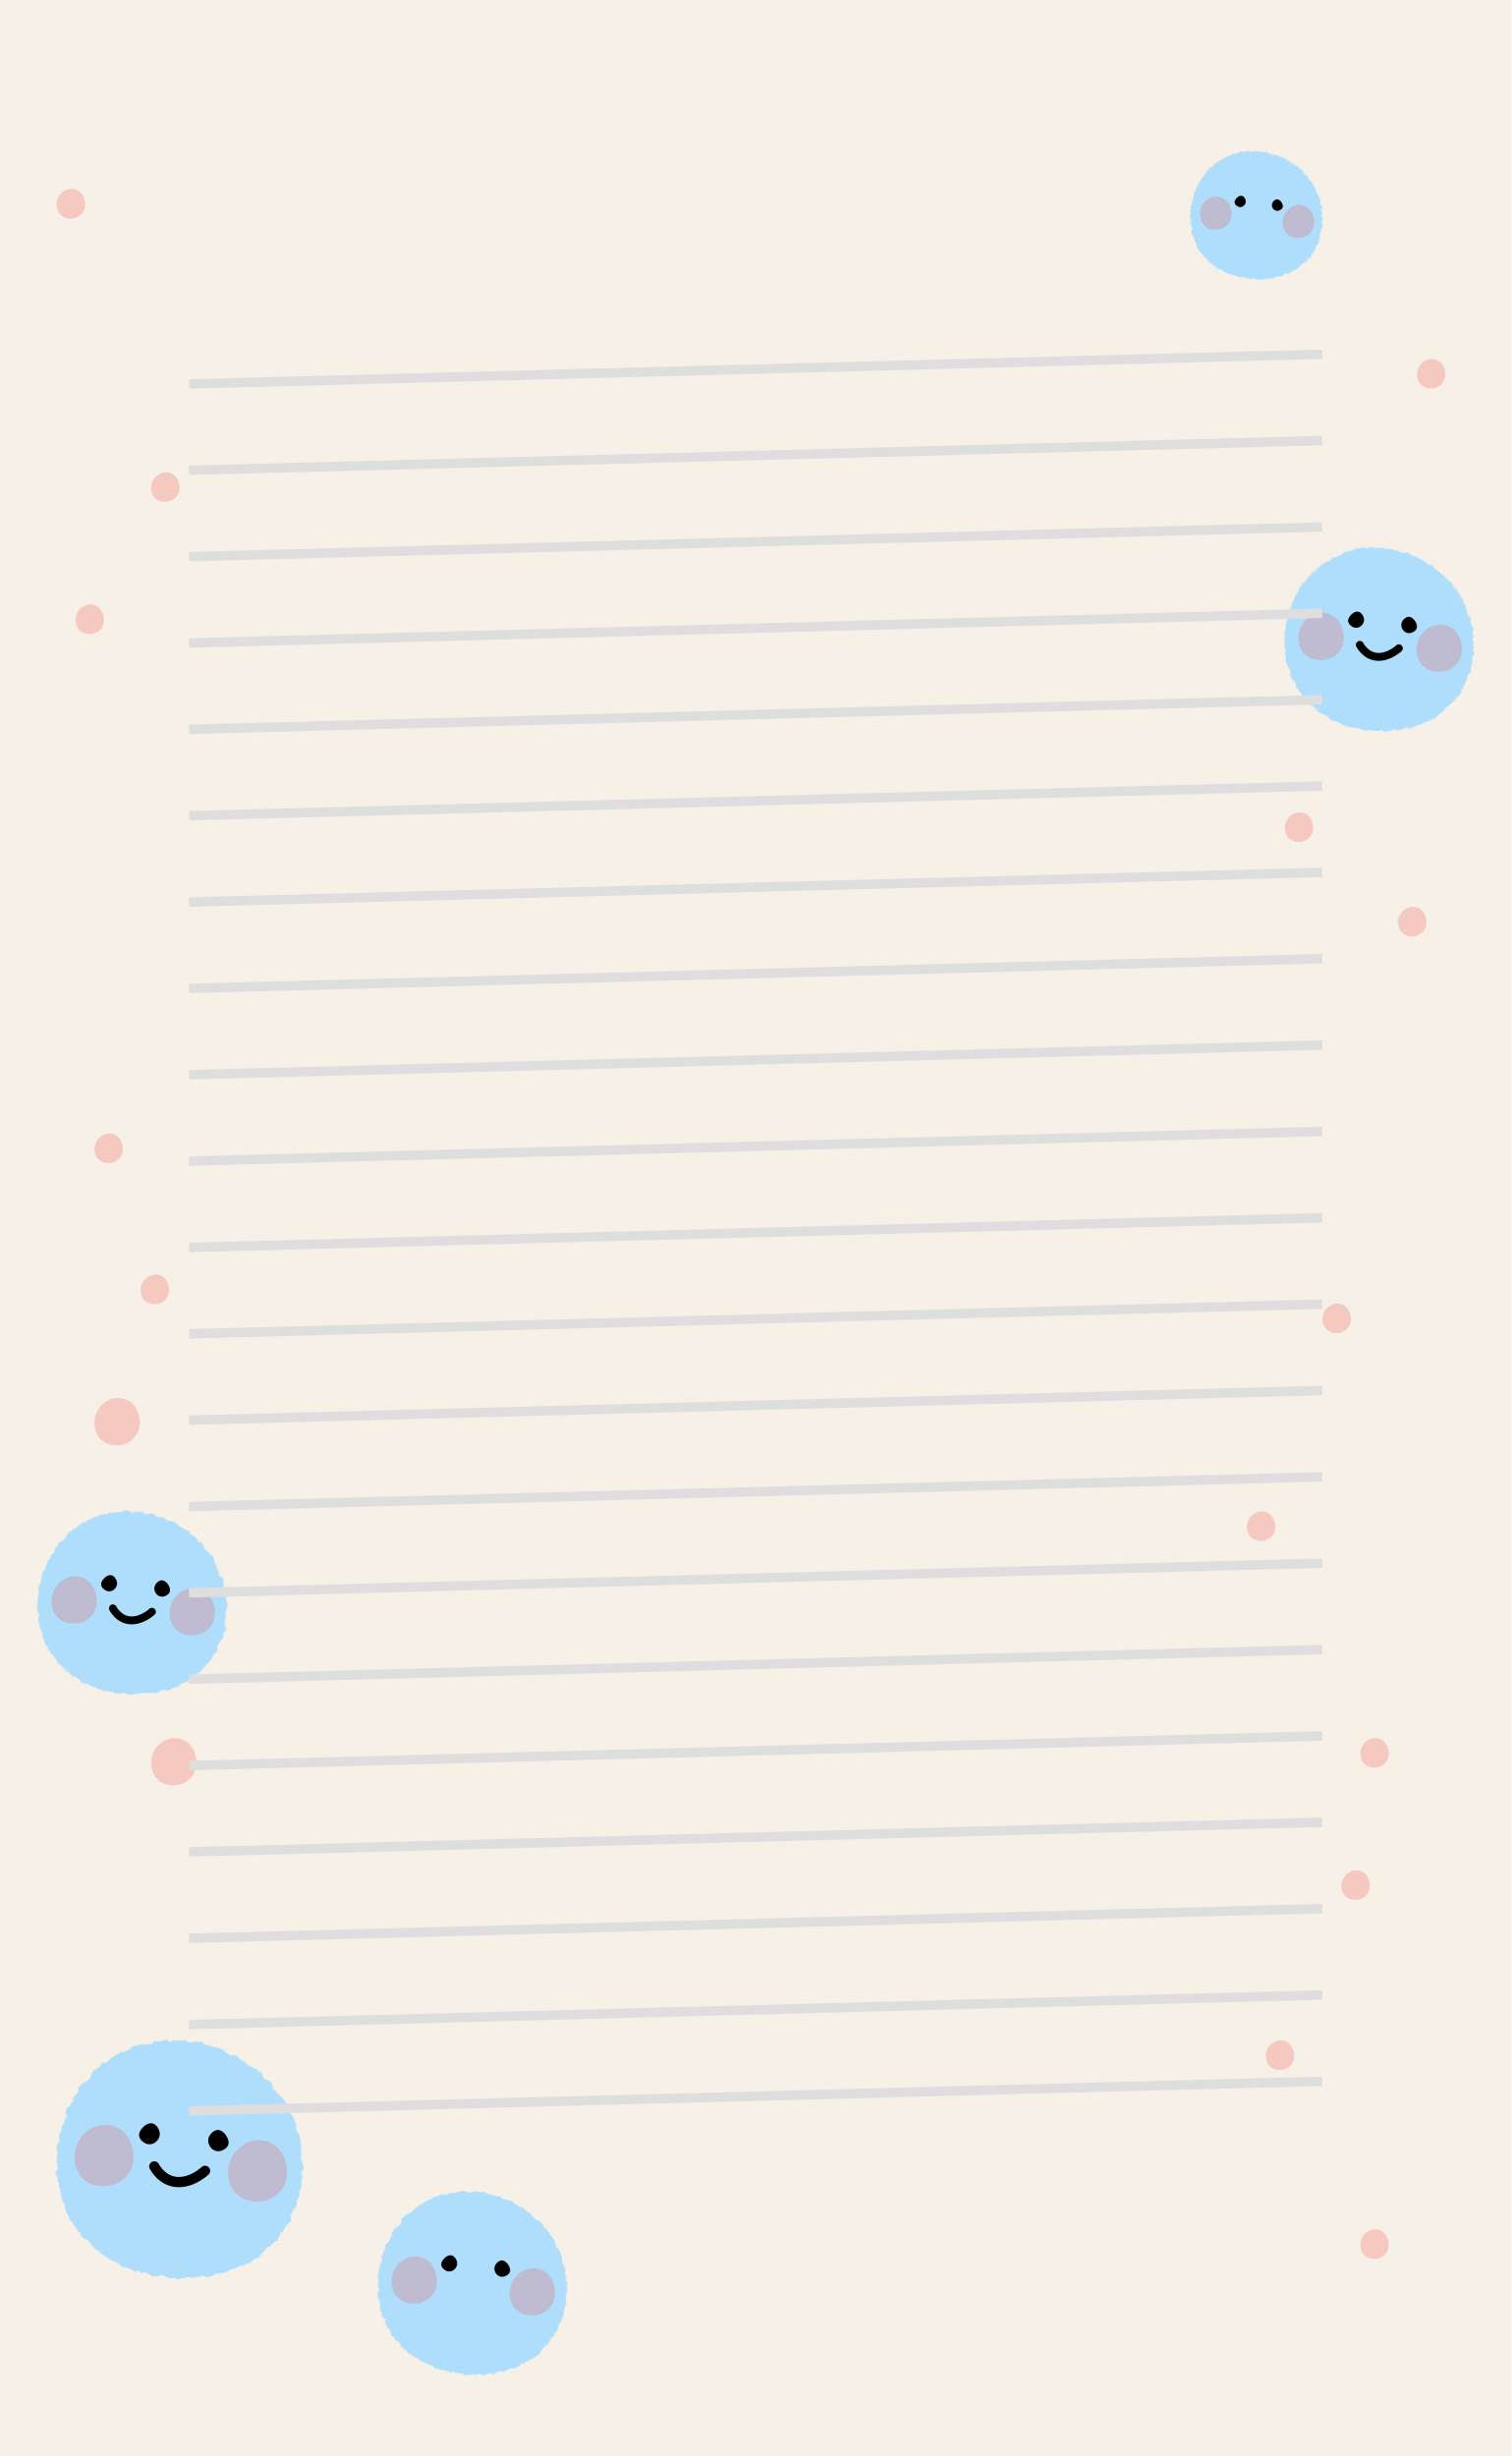
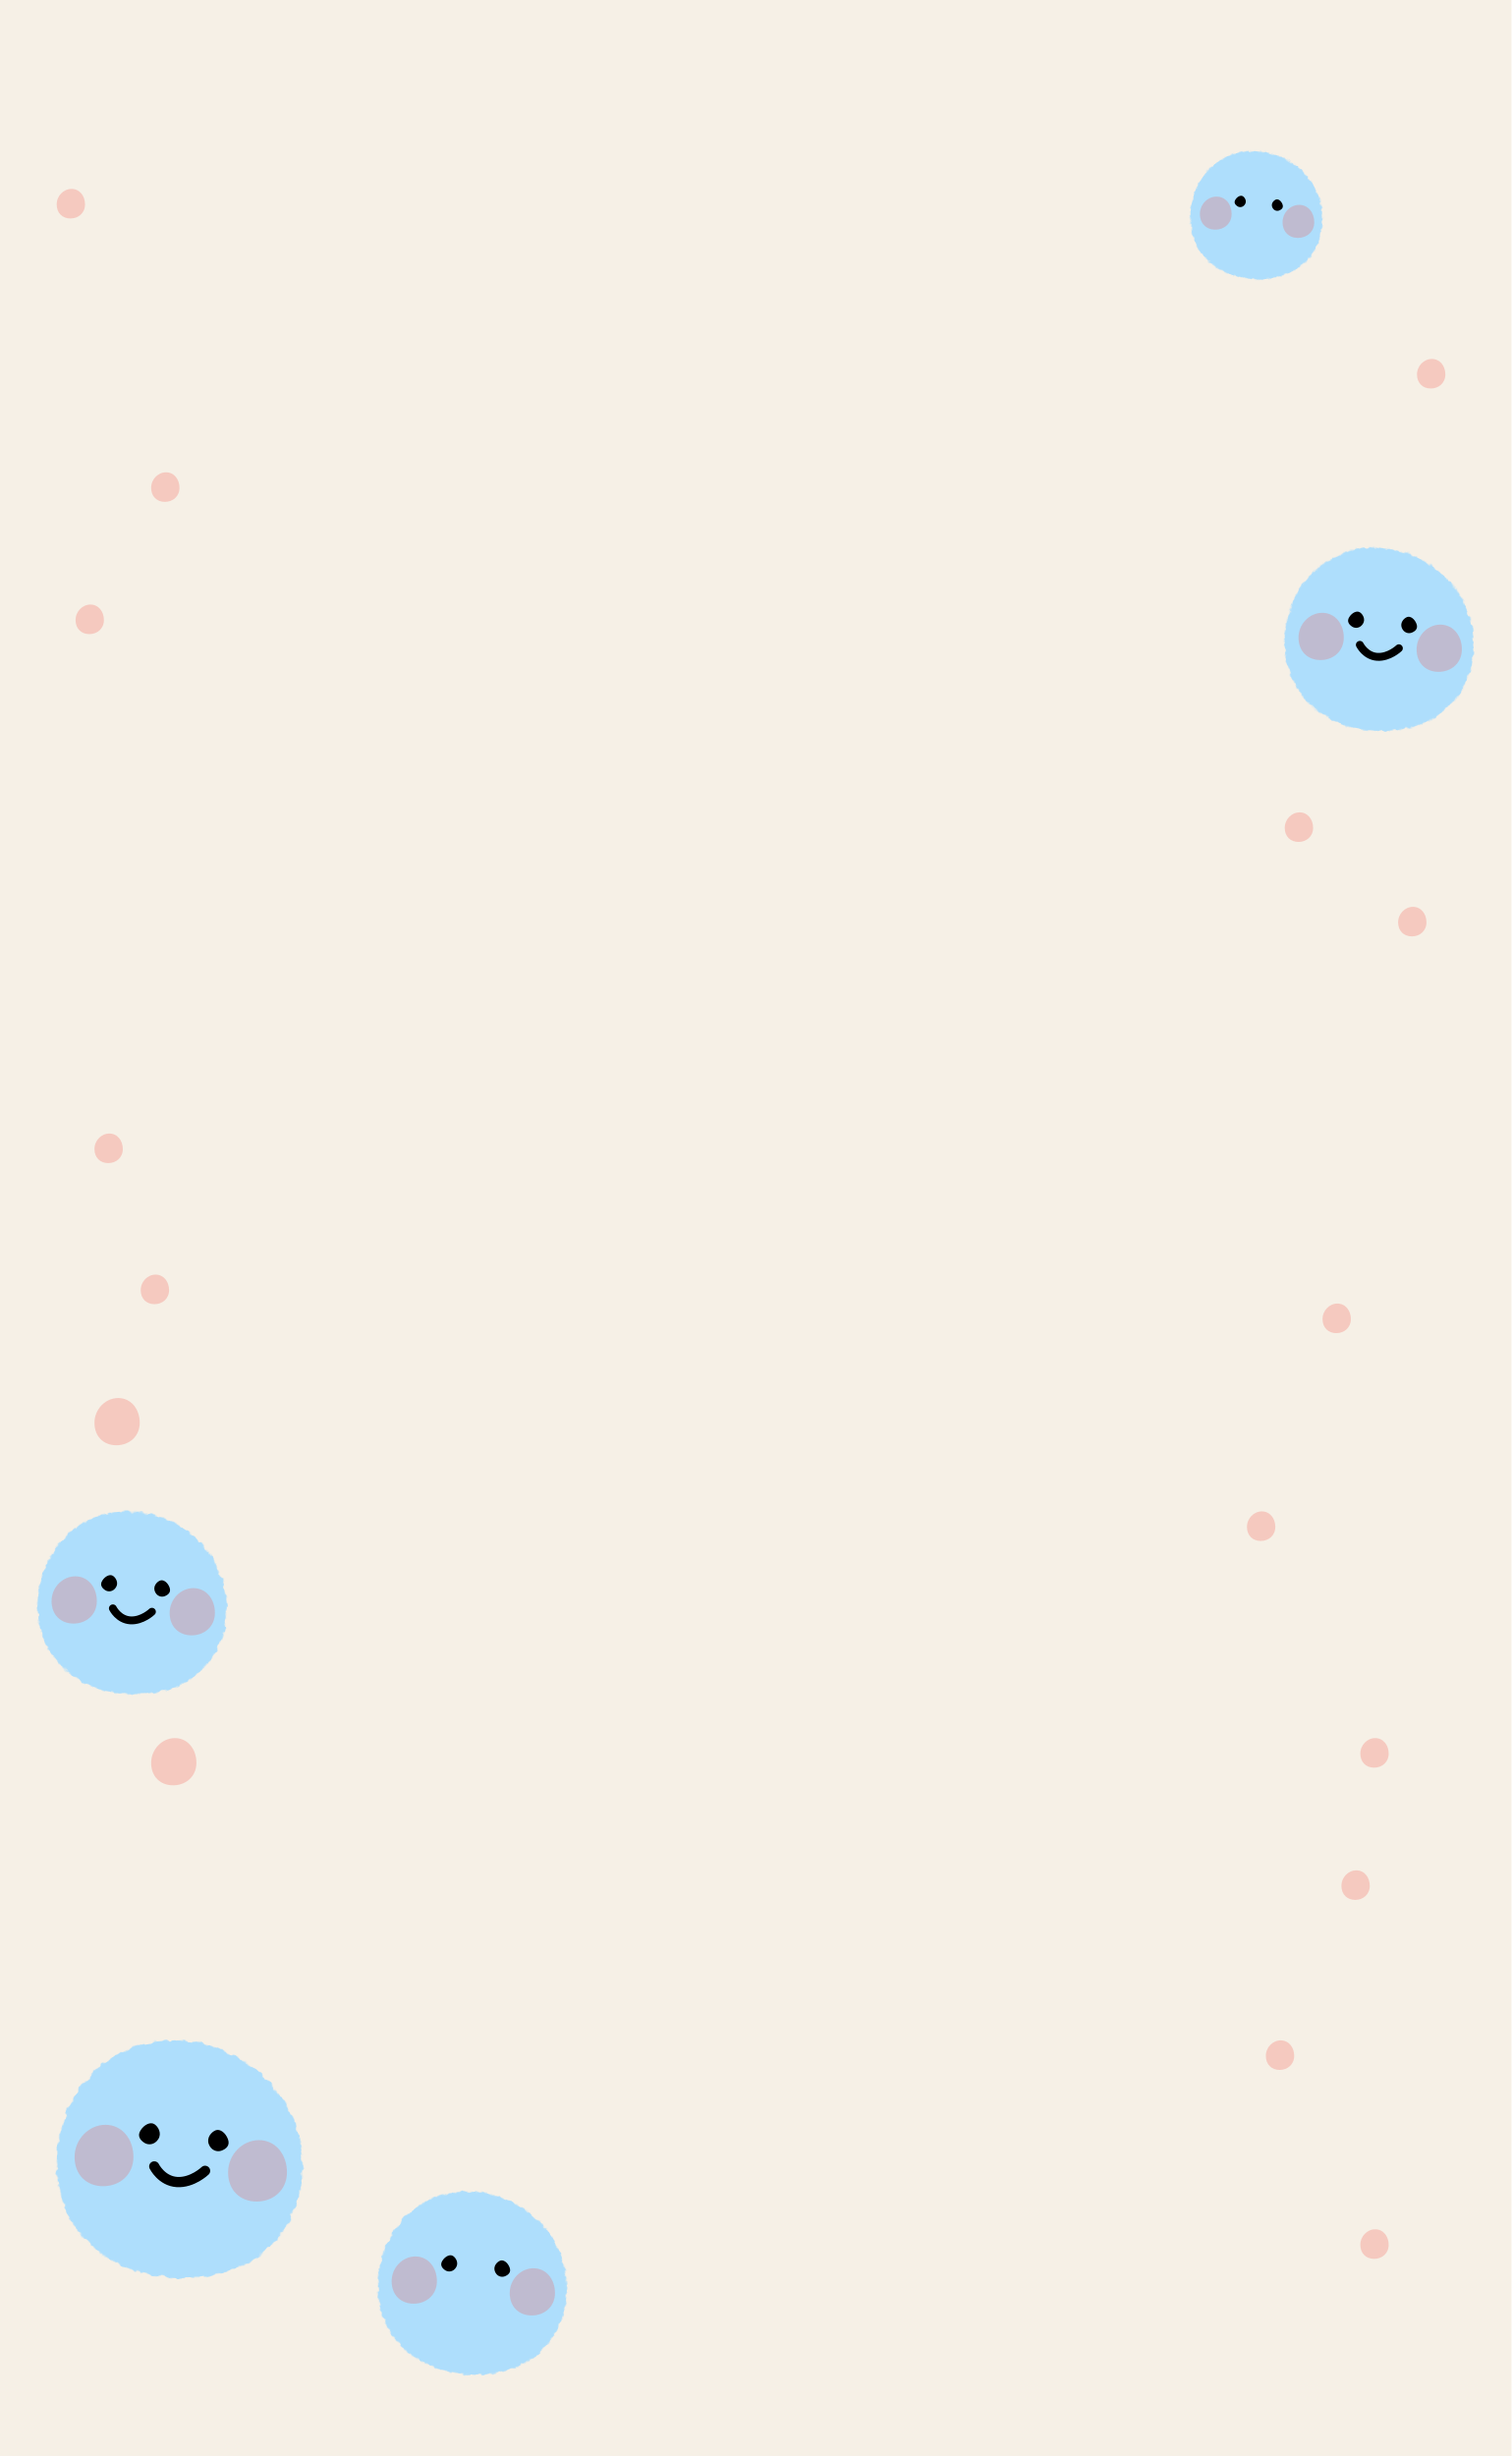
<svg xmlns="http://www.w3.org/2000/svg" width="80" height="130" viewBox="0 0 80 130" fill="none">
  <rect width="80" height="130" fill="#F6F0E6" />
-   <g filter="url(#filter0_g_3680_15528)">
+   <g filter="url(#filter0_g_3804_41988)">
    <path d="M16 114.614C16 118.267 13.364 120.594 9.692 120.594C6.021 120.594 3 118.25 3 114.597C3 110.944 5.503 108 9.175 108C12.846 108 16 110.961 16 114.614Z" fill="#AEDEFC" />
  </g>
  <path d="M3.948 114.176C3.948 115.118 4.579 115.719 5.459 115.719C6.339 115.719 7.063 115.114 7.063 114.171C7.063 113.228 6.463 112.469 5.583 112.469C4.704 112.469 3.948 113.233 3.948 114.176Z" fill="#F5544C" fill-opacity="0.25" />
  <path d="M12.073 114.988C12.073 115.931 12.704 116.531 13.584 116.531C14.464 116.531 15.188 115.926 15.188 114.984C15.188 114.041 14.588 113.281 13.708 113.281C12.829 113.281 12.073 114.045 12.073 114.988Z" fill="#F5544C" fill-opacity="0.25" />
  <path d="M7.441 112.76C7.242 113.07 7.439 113.294 7.644 113.424C7.849 113.555 8.179 113.539 8.378 113.229C8.576 112.918 8.375 112.566 8.17 112.435C7.966 112.304 7.639 112.45 7.441 112.76Z" fill="black" />
  <path d="M12.065 113.228C12.194 113.573 11.955 113.751 11.728 113.836C11.501 113.922 11.181 113.838 11.051 113.493C10.921 113.148 11.191 112.845 11.418 112.759C11.645 112.673 11.935 112.884 12.065 113.228Z" fill="black" />
  <path d="M8.166 114.672C8.166 114.672 8.548 115.446 9.367 115.498C10.186 115.55 10.854 114.906 10.854 114.906" stroke="black" stroke-width="0.542" stroke-linecap="round" />
-   <g filter="url(#filter1_g_3680_15528)">
-     <path d="M30 121.088C30 123.898 27.972 125.687 25.148 125.687C22.324 125.687 20 123.884 20 121.074C20 118.264 21.925 116 24.75 116C27.574 116 30 118.278 30 121.088Z" fill="#AEDEFC" />
+   <g filter="url(#filter1_g_3804_41988)">
+     <path d="M30 121.088C30 123.898 27.972 125.688 25.148 125.688C22.324 125.688 20 123.884 20 121.074C20 118.264 21.925 116 24.75 116C27.574 116 30 118.278 30 121.088Z" fill="#AEDEFC" />
  </g>
-   <path d="M20.729 120.751C20.729 121.476 21.215 121.937 21.892 121.937C22.568 121.937 23.125 121.472 23.125 120.747C23.125 120.022 22.664 119.438 21.987 119.438C21.31 119.438 20.729 120.025 20.729 120.751Z" fill="#F5544C" fill-opacity="0.25" />
-   <path d="M26.979 121.376C26.979 122.101 27.465 122.563 28.142 122.563C28.818 122.563 29.375 122.097 29.375 121.372C29.375 120.647 28.914 120.062 28.237 120.062C27.56 120.062 26.979 120.65 26.979 121.376Z" fill="#F5544C" fill-opacity="0.25" />
+   <path d="M20.729 120.751C20.729 121.476 21.215 121.938 21.892 121.938C22.568 121.938 23.125 121.472 23.125 120.747C23.125 120.022 22.664 119.438 21.987 119.438C21.31 119.438 20.729 120.025 20.729 120.751Z" fill="#F5544C" fill-opacity="0.25" />
+   <path d="M26.979 121.376C26.979 122.101 27.465 122.562 28.142 122.562C28.818 122.562 29.375 122.097 29.375 121.372C29.375 120.647 28.914 120.062 28.237 120.062C27.56 120.062 26.979 120.65 26.979 121.376Z" fill="#F5544C" fill-opacity="0.25" />
  <path d="M23.416 119.662C23.263 119.9 23.415 120.072 23.572 120.173C23.73 120.273 23.984 120.261 24.136 120.022C24.289 119.783 24.134 119.512 23.977 119.411C23.819 119.311 23.568 119.423 23.416 119.662Z" fill="black" />
  <path d="M26.973 120.022C27.073 120.287 26.889 120.424 26.714 120.49C26.539 120.556 26.293 120.491 26.193 120.226C26.093 119.96 26.3 119.727 26.475 119.661C26.65 119.595 26.873 119.757 26.973 120.022Z" fill="black" />
  <path d="M8 93.313C8 94.038 8.485 94.5 9.162 94.5C9.839 94.5 10.396 94.035 10.396 93.309C10.396 92.584 9.934 92 9.258 92C8.581 92 8 92.588 8 93.313Z" fill="#F5544C" fill-opacity="0.25" />
  <path d="M5 75.313C5 76.038 5.485 76.5 6.162 76.5C6.839 76.5 7.396 76.035 7.396 75.309C7.396 74.584 6.934 74 6.258 74C5.581 74 5 74.588 5 75.313Z" fill="#F5544C" fill-opacity="0.25" />
  <path d="M7.448 68.289C7.448 68.743 7.752 69.032 8.176 69.032C8.6 69.032 8.948 68.741 8.948 68.287C8.948 67.833 8.659 67.467 8.236 67.467C7.812 67.467 7.448 67.835 7.448 68.289Z" fill="#F5544C" fill-opacity="0.25" />
  <path d="M5 60.822C5 61.276 5.304 61.565 5.728 61.565C6.151 61.565 6.5 61.274 6.5 60.82C6.5 60.366 6.211 60 5.788 60C5.364 60 5 60.368 5 60.822Z" fill="#F5544C" fill-opacity="0.25" />
  <path d="M4 32.822C4 33.276 4.304 33.565 4.728 33.565C5.151 33.565 5.5 33.274 5.5 32.82C5.5 32.366 5.211 32 4.788 32C4.364 32 4 32.368 4 32.822Z" fill="#F5544C" fill-opacity="0.25" />
  <path d="M8 25.822C8 26.276 8.304 26.565 8.728 26.565C9.151 26.565 9.5 26.274 9.5 25.82C9.5 25.366 9.211 25 8.788 25C8.364 25 8 25.368 8 25.822Z" fill="#F5544C" fill-opacity="0.25" />
  <path d="M75 19.822C75 20.276 75.304 20.565 75.728 20.565C76.151 20.565 76.5 20.274 76.5 19.82C76.5 19.366 76.211 19 75.787 19C75.364 19 75 19.368 75 19.822Z" fill="#F5544C" fill-opacity="0.25" />
  <path d="M68 43.822C68 44.276 68.304 44.565 68.728 44.565C69.151 44.565 69.5 44.274 69.5 43.82C69.5 43.366 69.211 43 68.787 43C68.364 43 68 43.368 68 43.822Z" fill="#F5544C" fill-opacity="0.25" />
  <path d="M74 48.822C74 49.276 74.304 49.565 74.728 49.565C75.151 49.565 75.5 49.274 75.5 48.82C75.5 48.366 75.211 48 74.787 48C74.364 48 74 48.368 74 48.822Z" fill="#F5544C" fill-opacity="0.25" />
  <path d="M70 69.822C70 70.276 70.304 70.565 70.728 70.565C71.151 70.565 71.5 70.274 71.5 69.82C71.5 69.366 71.211 69 70.787 69C70.364 69 70 69.368 70 69.822Z" fill="#F5544C" fill-opacity="0.25" />
  <path d="M66 80.822C66 81.276 66.304 81.565 66.728 81.565C67.151 81.565 67.5 81.274 67.5 80.82C67.5 80.366 67.211 80 66.787 80C66.364 80 66 80.368 66 80.822Z" fill="#F5544C" fill-opacity="0.25" />
  <path d="M71 99.822C71 100.276 71.304 100.565 71.728 100.565C72.151 100.565 72.5 100.274 72.5 99.82C72.5 99.366 72.211 99 71.787 99C71.364 99 71 99.368 71 99.822Z" fill="#F5544C" fill-opacity="0.25" />
  <path d="M67 108.822C67 109.276 67.304 109.565 67.728 109.565C68.151 109.565 68.5 109.274 68.5 108.82C68.5 108.366 68.211 108 67.787 108C67.364 108 67 108.368 67 108.822Z" fill="#F5544C" fill-opacity="0.25" />
  <path d="M72 118.822C72 119.276 72.304 119.565 72.728 119.565C73.151 119.565 73.5 119.274 73.5 118.82C73.5 118.366 73.211 118 72.787 118C72.364 118 72 118.368 72 118.822Z" fill="#F5544C" fill-opacity="0.25" />
  <path d="M72 92.822C72 93.276 72.304 93.565 72.728 93.565C73.151 93.565 73.5 93.274 73.5 92.82C73.5 92.366 73.211 92 72.787 92C72.364 92 72 92.368 72 92.822Z" fill="#F5544C" fill-opacity="0.25" />
  <path d="M3 10.822C3 11.276 3.304 11.565 3.728 11.565C4.151 11.565 4.5 11.274 4.5 10.82C4.5 10.366 4.211 10 3.788 10C3.364 10 3 10.368 3 10.822Z" fill="#F5544C" fill-opacity="0.25" />
-   <g filter="url(#filter2_g_3680_15528)">
+   <g filter="url(#filter2_g_3804_41988)">
    <path d="M78 34.088C78 36.898 75.972 38.688 73.148 38.688C70.324 38.688 68 36.884 68 34.075C68 31.265 69.925 29 72.75 29C75.574 29 78 31.278 78 34.088Z" fill="#AEDEFC" />
  </g>
  <path d="M68.729 33.751C68.729 34.476 69.215 34.938 69.892 34.938C70.568 34.938 71.125 34.472 71.125 33.747C71.125 33.022 70.664 32.438 69.987 32.438C69.31 32.438 68.729 33.025 68.729 33.751Z" fill="#F5544C" fill-opacity="0.25" />
  <path d="M74.979 34.376C74.979 35.101 75.465 35.562 76.142 35.562C76.818 35.562 77.375 35.097 77.375 34.372C77.375 33.647 76.914 33.062 76.237 33.062C75.56 33.062 74.979 33.65 74.979 34.376Z" fill="#F5544C" fill-opacity="0.25" />
  <path d="M71.416 32.661C71.263 32.9 71.415 33.072 71.572 33.172C71.73 33.273 71.984 33.26 72.136 33.022C72.289 32.783 72.134 32.511 71.977 32.411C71.819 32.31 71.568 32.422 71.416 32.661Z" fill="black" />
  <path d="M74.973 33.022C75.073 33.287 74.889 33.424 74.714 33.49C74.539 33.556 74.293 33.491 74.193 33.226C74.093 32.961 74.3 32.727 74.475 32.661C74.65 32.595 74.873 32.757 74.973 33.022Z" fill="black" />
  <path d="M71.974 34.133C71.974 34.133 72.268 34.728 72.897 34.768C73.527 34.808 74.041 34.313 74.041 34.313" stroke="black" stroke-width="0.417" stroke-linecap="round" />
-   <g filter="url(#filter3_g_3680_15528)">
+   <g filter="url(#filter3_g_3804_41988)">
    <path d="M70 11.562C70 13.528 68.581 14.781 66.604 14.781C64.627 14.781 63 13.519 63 11.552C63 9.585 64.348 8 66.325 8C68.302 8 70 9.595 70 11.562Z" fill="#AEDEFC" />
  </g>
  <path d="M63.51 11.325C63.51 11.833 63.85 12.156 64.324 12.156C64.798 12.156 65.188 11.831 65.188 11.323C65.188 10.815 64.865 10.406 64.391 10.406C63.917 10.406 63.51 10.818 63.51 11.325Z" fill="#F5544C" fill-opacity="0.25" />
  <path d="M67.885 11.763C67.885 12.271 68.225 12.594 68.699 12.594C69.173 12.594 69.562 12.268 69.562 11.76C69.562 11.253 69.24 10.844 68.766 10.844C68.292 10.844 67.885 11.255 67.885 11.763Z" fill="#F5544C" fill-opacity="0.25" />
  <path d="M65.391 10.563C65.284 10.73 65.39 10.851 65.5 10.921C65.61 10.991 65.788 10.983 65.895 10.816C66.002 10.648 65.894 10.458 65.784 10.388C65.673 10.318 65.497 10.396 65.391 10.563Z" fill="black" />
  <path d="M67.881 10.815C67.951 11.001 67.822 11.097 67.7 11.143C67.577 11.189 67.405 11.143 67.335 10.958C67.265 10.772 67.41 10.609 67.533 10.562C67.655 10.516 67.811 10.63 67.881 10.815Z" fill="black" />
-   <g filter="url(#filter4_g_3680_15528)">
+   <g filter="url(#filter4_g_3804_41988)">
    <path d="M12 85.088C12 87.898 9.972 89.688 7.148 89.688C4.324 89.688 2 87.884 2 85.075C2 82.264 3.925 80 6.75 80C9.574 80 12 82.278 12 85.088Z" fill="#AEDEFC" />
  </g>
  <path d="M2.729 84.751C2.729 85.476 3.215 85.938 3.892 85.938C4.568 85.938 5.125 85.472 5.125 84.747C5.125 84.022 4.664 83.438 3.987 83.438C3.31 83.438 2.729 84.025 2.729 84.751Z" fill="#F5544C" fill-opacity="0.25" />
  <path d="M8.979 85.376C8.979 86.101 9.465 86.562 10.142 86.562C10.818 86.562 11.375 86.097 11.375 85.372C11.375 84.647 10.914 84.062 10.237 84.062C9.56 84.062 8.979 84.65 8.979 85.376Z" fill="#F5544C" fill-opacity="0.25" />
  <path d="M5.416 83.662C5.263 83.9 5.415 84.072 5.572 84.173C5.73 84.273 5.984 84.261 6.136 84.022C6.289 83.783 6.134 83.512 5.977 83.411C5.819 83.311 5.568 83.423 5.416 83.662Z" fill="black" />
  <path d="M8.973 84.022C9.073 84.287 8.889 84.424 8.714 84.49C8.539 84.555 8.293 84.491 8.193 84.226C8.093 83.96 8.3 83.727 8.475 83.661C8.65 83.595 8.873 83.757 8.973 84.022Z" fill="black" />
  <path d="M5.974 85.133C5.974 85.133 6.268 85.728 6.898 85.768C7.527 85.808 8.041 85.313 8.041 85.313" stroke="black" stroke-width="0.417" stroke-linecap="round" />
-   <line y1="-0.25" x2="60" y2="-0.25" transform="matrix(0.999657 -0.0261811 0.0218176 0.999762 10.0107 20.5713)" stroke="#DEDEDE" stroke-width="0.5" />
-   <line y1="-0.25" x2="60" y2="-0.25" transform="matrix(0.999657 -0.0261811 0.0218176 0.999762 10.0107 25.1416)" stroke="#DEDEDE" stroke-width="0.5" />
-   <line y1="-0.25" x2="60" y2="-0.25" transform="matrix(0.999657 -0.0261811 0.0218176 0.999762 10.0107 29.7129)" stroke="#DEDEDE" stroke-width="0.5" />
-   <line y1="-0.25" x2="60" y2="-0.25" transform="matrix(0.999657 -0.0261811 0.0218176 0.999762 10.0107 34.2832)" stroke="#DEDEDE" stroke-width="0.5" />
-   <line y1="-0.25" x2="60" y2="-0.25" transform="matrix(0.999657 -0.0261811 0.0218176 0.999762 10.0107 38.8545)" stroke="#DEDEDE" stroke-width="0.5" />
-   <line y1="-0.25" x2="60" y2="-0.25" transform="matrix(0.999657 -0.0261811 0.0218176 0.999762 10.0107 43.4248)" stroke="#DEDEDE" stroke-width="0.5" />
-   <line y1="-0.25" x2="60" y2="-0.25" transform="matrix(0.999657 -0.0261811 0.0218176 0.999762 10.0107 47.9961)" stroke="#DEDEDE" stroke-width="0.5" />
-   <line y1="-0.25" x2="60" y2="-0.25" transform="matrix(0.999657 -0.0261811 0.0218176 0.999762 10.0107 52.5669)" stroke="#DEDEDE" stroke-width="0.5" />
-   <line y1="-0.25" x2="60" y2="-0.25" transform="matrix(0.999657 -0.0261811 0.0218176 0.999762 10.0107 57.1377)" stroke="#DEDEDE" stroke-width="0.5" />
-   <line y1="-0.25" x2="60" y2="-0.25" transform="matrix(0.999657 -0.0261811 0.0218176 0.999762 10.0107 61.7085)" stroke="#DEDEDE" stroke-width="0.5" />
-   <line y1="-0.25" x2="60" y2="-0.25" transform="matrix(0.999657 -0.0261811 0.0218176 0.999762 10.0107 66.2793)" stroke="#DEDEDE" stroke-width="0.5" />
-   <line y1="-0.25" x2="60" y2="-0.25" transform="matrix(0.999657 -0.0261811 0.0218176 0.999762 10.0107 70.8506)" stroke="#DEDEDE" stroke-width="0.5" />
-   <line y1="-0.25" x2="60" y2="-0.25" transform="matrix(0.999657 -0.0261811 0.0218176 0.999762 10.0107 75.4214)" stroke="#DEDEDE" stroke-width="0.5" />
-   <line y1="-0.25" x2="60" y2="-0.25" transform="matrix(0.999657 -0.0261811 0.0218176 0.999762 10.0107 79.9922)" stroke="#DEDEDE" stroke-width="0.5" />
-   <line y1="-0.25" x2="60" y2="-0.25" transform="matrix(0.999657 -0.0261811 0.0218176 0.999762 10.0107 84.563)" stroke="#DEDEDE" stroke-width="0.5" />
-   <line y1="-0.25" x2="60" y2="-0.25" transform="matrix(0.999657 -0.0261811 0.0218176 0.999762 10.0107 89.1338)" stroke="#DEDEDE" stroke-width="0.5" />
-   <line y1="-0.25" x2="60" y2="-0.25" transform="matrix(0.999657 -0.0261811 0.0218176 0.999762 10.0107 93.7046)" stroke="#DEDEDE" stroke-width="0.5" />
-   <line y1="-0.25" x2="60" y2="-0.25" transform="matrix(0.999657 -0.0261811 0.0218176 0.999762 10.0107 98.2754)" stroke="#DEDEDE" stroke-width="0.5" />
-   <line y1="-0.25" x2="60" y2="-0.25" transform="matrix(0.999657 -0.0261811 0.0218176 0.999762 10.0107 102.847)" stroke="#DEDEDE" stroke-width="0.5" />
-   <line y1="-0.25" x2="60" y2="-0.25" transform="matrix(0.999657 -0.0261811 0.0218176 0.999762 10.0107 107.417)" stroke="#DEDEDE" stroke-width="0.5" />
-   <line y1="-0.25" x2="60" y2="-0.25" transform="matrix(0.999657 -0.0261811 0.0218176 0.999762 10.0107 111.988)" stroke="#DEDEDE" stroke-width="0.5" />
  <defs>
-     <filter id="filter0_g_3680_15528" x="2.856" y="107.856" width="13.287" height="12.881" filterUnits="userSpaceOnUse" color-interpolation-filters="sRGB">
+     <filter id="filter0_g_3804_41988" x="2.856" y="107.856" width="13.287" height="12.881" filterUnits="userSpaceOnUse" color-interpolation-filters="sRGB">
      <feFlood flood-opacity="0" result="BackgroundImageFix" />
      <feBlend mode="normal" in="SourceGraphic" in2="BackgroundImageFix" result="shape" />
      <feTurbulence type="fractalNoise" baseFrequency="2.029 2.029" numOctaves="3" seed="4563" />
      <feDisplacementMap in="shape" scale="0.287" xChannelSelector="R" yChannelSelector="G" result="displacedImage" width="100%" height="100%" />
-       <feMerge result="effect1_texture_3680_15528">
+       <feMerge result="effect1_texture_3804_41988">
        <feMergeNode in="displacedImage" />
      </feMerge>
    </filter>
-     <filter id="filter1_g_3680_15528" x="19.89" y="115.89" width="10.221" height="9.908" filterUnits="userSpaceOnUse" color-interpolation-filters="sRGB">
+     <filter id="filter1_g_3804_41988" x="19.89" y="115.89" width="10.221" height="9.908" filterUnits="userSpaceOnUse" color-interpolation-filters="sRGB">
      <feFlood flood-opacity="0" result="BackgroundImageFix" />
      <feBlend mode="normal" in="SourceGraphic" in2="BackgroundImageFix" result="shape" />
      <feTurbulence type="fractalNoise" baseFrequency="2.637 2.637" numOctaves="3" seed="4563" />
      <feDisplacementMap in="shape" scale="0.221" xChannelSelector="R" yChannelSelector="G" result="displacedImage" width="100%" height="100%" />
-       <feMerge result="effect1_texture_3680_15528">
+       <feMerge result="effect1_texture_3804_41988">
        <feMergeNode in="displacedImage" />
      </feMerge>
    </filter>
-     <filter id="filter2_g_3680_15528" x="67.89" y="28.89" width="10.221" height="9.908" filterUnits="userSpaceOnUse" color-interpolation-filters="sRGB">
+     <filter id="filter2_g_3804_41988" x="67.89" y="28.89" width="10.221" height="9.908" filterUnits="userSpaceOnUse" color-interpolation-filters="sRGB">
      <feFlood flood-opacity="0" result="BackgroundImageFix" />
      <feBlend mode="normal" in="SourceGraphic" in2="BackgroundImageFix" result="shape" />
      <feTurbulence type="fractalNoise" baseFrequency="2.637 2.637" numOctaves="3" seed="4563" />
      <feDisplacementMap in="shape" scale="0.221" xChannelSelector="R" yChannelSelector="G" result="displacedImage" width="100%" height="100%" />
-       <feMerge result="effect1_texture_3680_15528">
+       <feMerge result="effect1_texture_3804_41988">
        <feMergeNode in="displacedImage" />
      </feMerge>
    </filter>
-     <filter id="filter3_g_3680_15528" x="62.923" y="7.923" width="7.155" height="6.936" filterUnits="userSpaceOnUse" color-interpolation-filters="sRGB">
+     <filter id="filter3_g_3804_41988" x="62.923" y="7.923" width="7.155" height="6.936" filterUnits="userSpaceOnUse" color-interpolation-filters="sRGB">
      <feFlood flood-opacity="0" result="BackgroundImageFix" />
      <feBlend mode="normal" in="SourceGraphic" in2="BackgroundImageFix" result="shape" />
      <feTurbulence type="fractalNoise" baseFrequency="3.768 3.768" numOctaves="3" seed="4563" />
      <feDisplacementMap in="shape" scale="0.155" xChannelSelector="R" yChannelSelector="G" result="displacedImage" width="100%" height="100%" />
-       <feMerge result="effect1_texture_3680_15528">
+       <feMerge result="effect1_texture_3804_41988">
        <feMergeNode in="displacedImage" />
      </feMerge>
    </filter>
-     <filter id="filter4_g_3680_15528" x="1.89" y="79.89" width="10.221" height="9.908" filterUnits="userSpaceOnUse" color-interpolation-filters="sRGB">
+     <filter id="filter4_g_3804_41988" x="1.89" y="79.89" width="10.221" height="9.908" filterUnits="userSpaceOnUse" color-interpolation-filters="sRGB">
      <feFlood flood-opacity="0" result="BackgroundImageFix" />
      <feBlend mode="normal" in="SourceGraphic" in2="BackgroundImageFix" result="shape" />
      <feTurbulence type="fractalNoise" baseFrequency="2.637 2.637" numOctaves="3" seed="4563" />
      <feDisplacementMap in="shape" scale="0.221" xChannelSelector="R" yChannelSelector="G" result="displacedImage" width="100%" height="100%" />
-       <feMerge result="effect1_texture_3680_15528">
+       <feMerge result="effect1_texture_3804_41988">
        <feMergeNode in="displacedImage" />
      </feMerge>
    </filter>
  </defs>
</svg>
